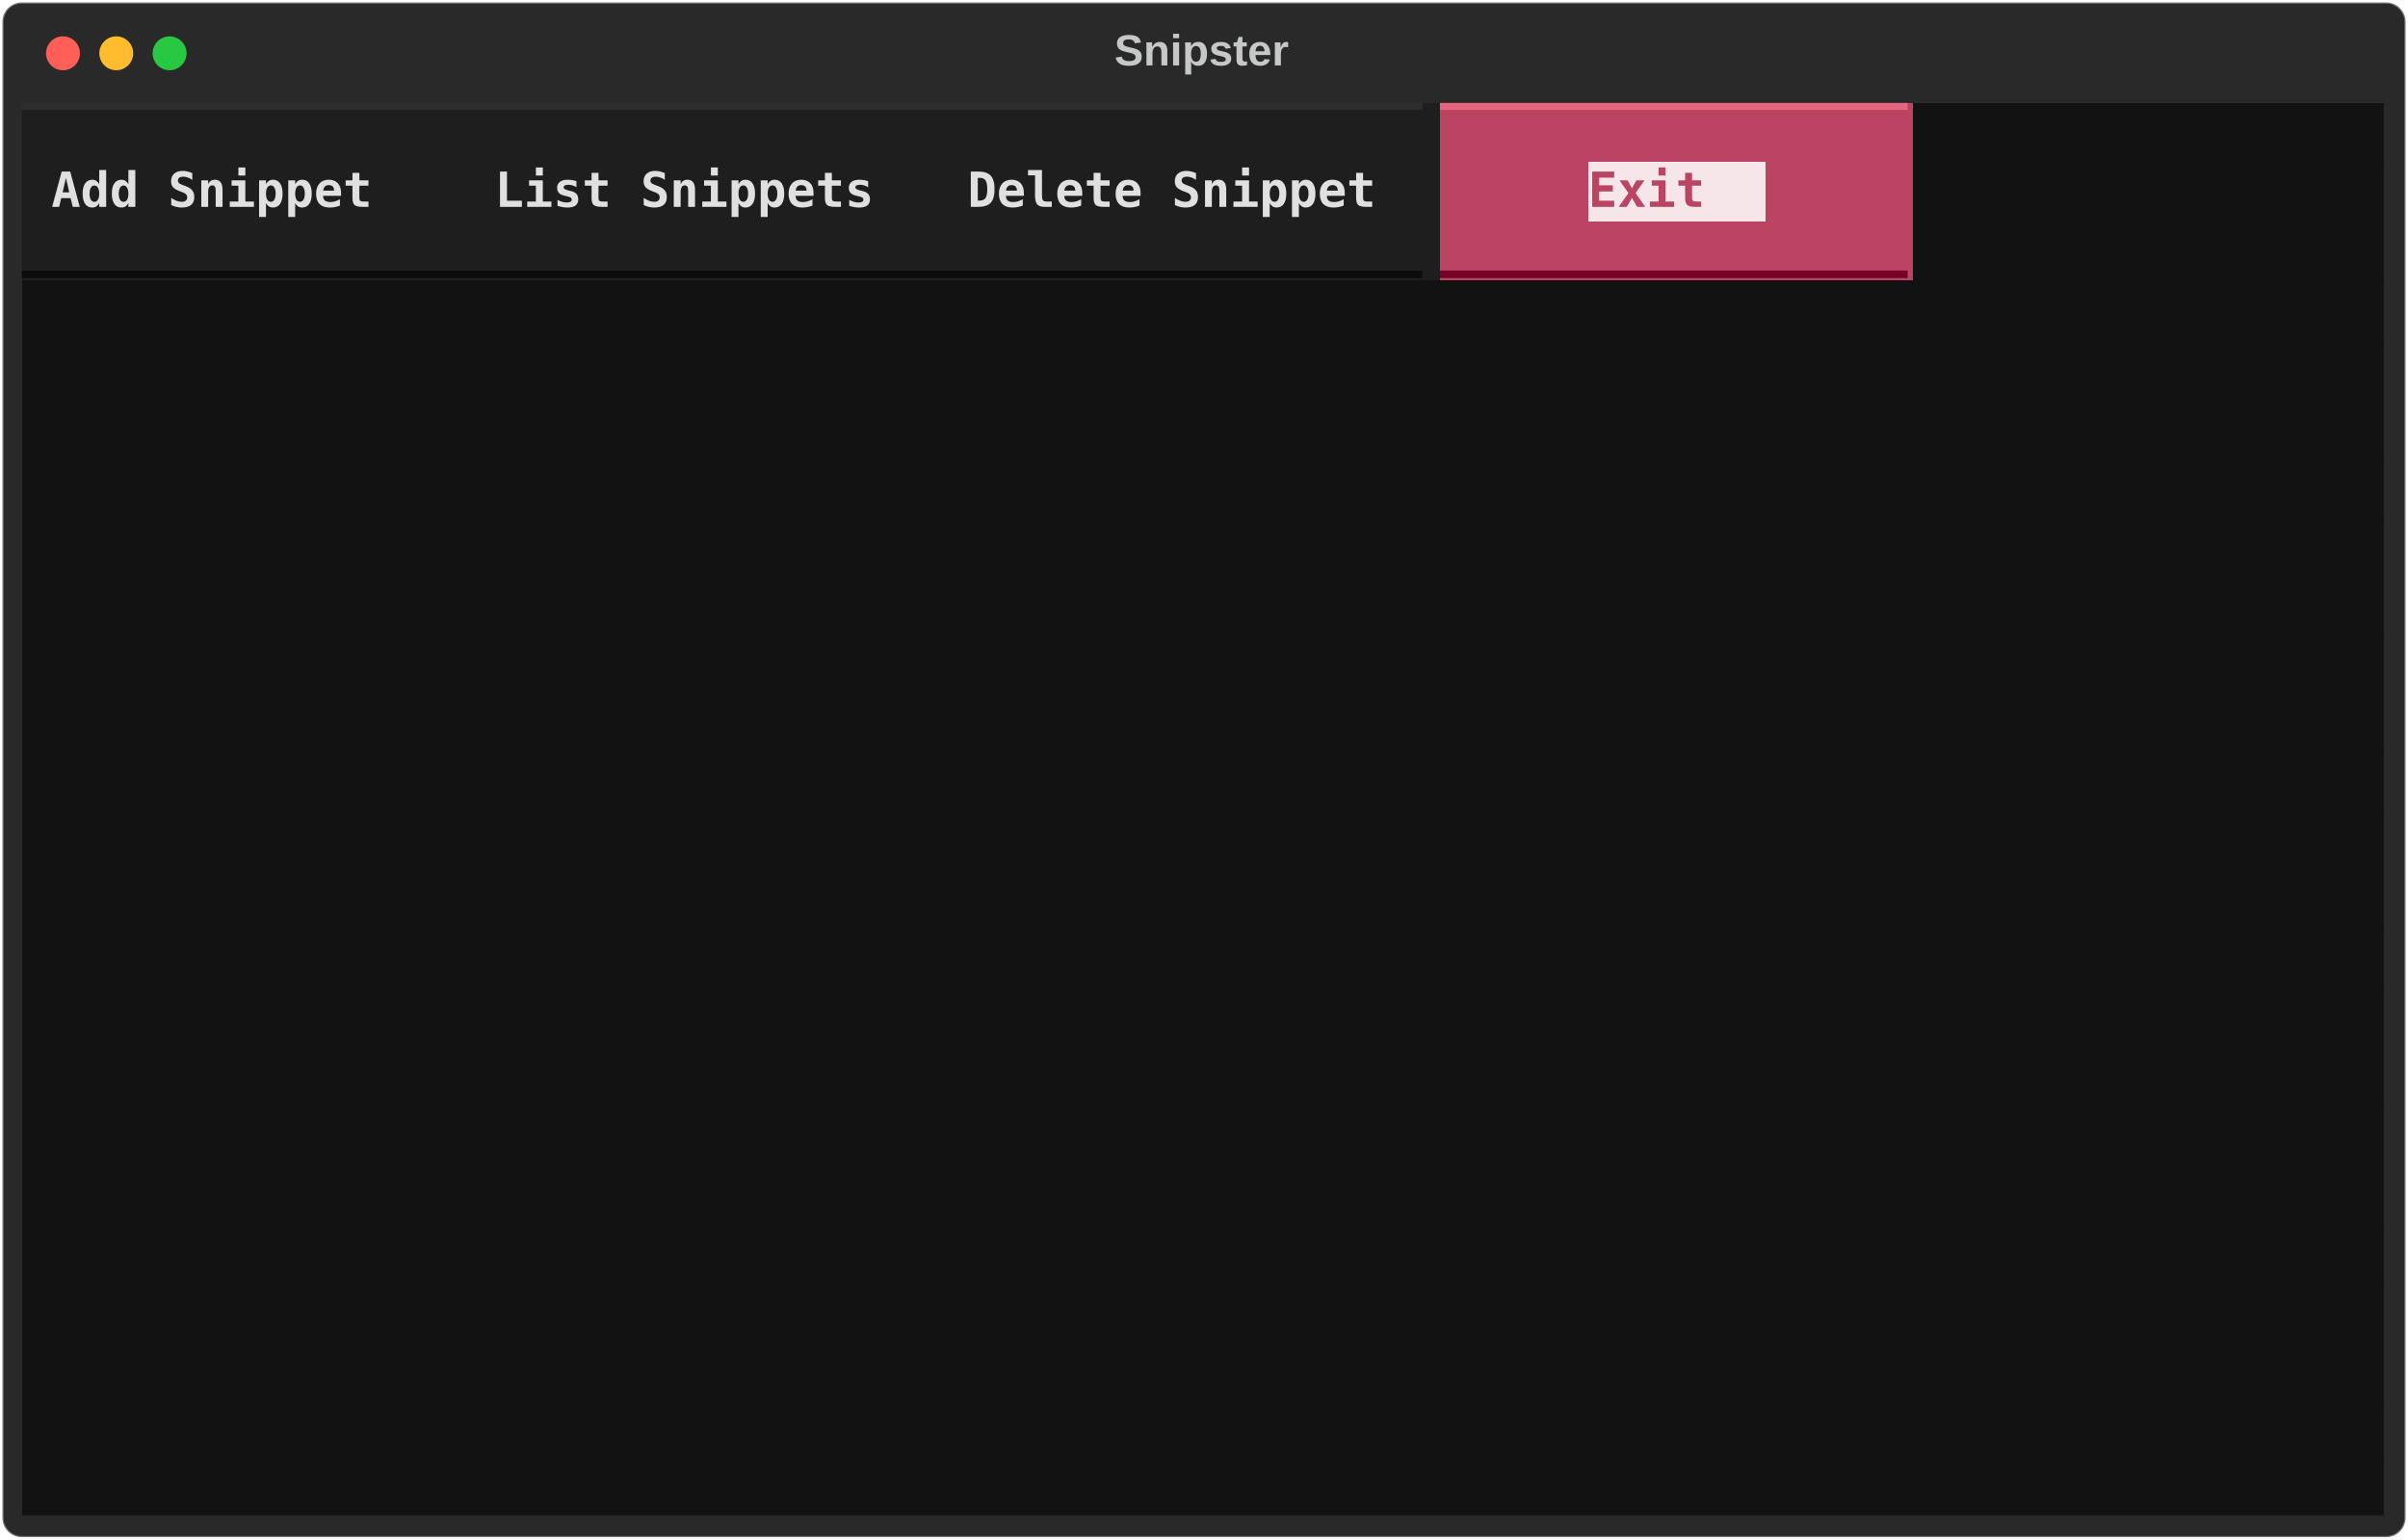
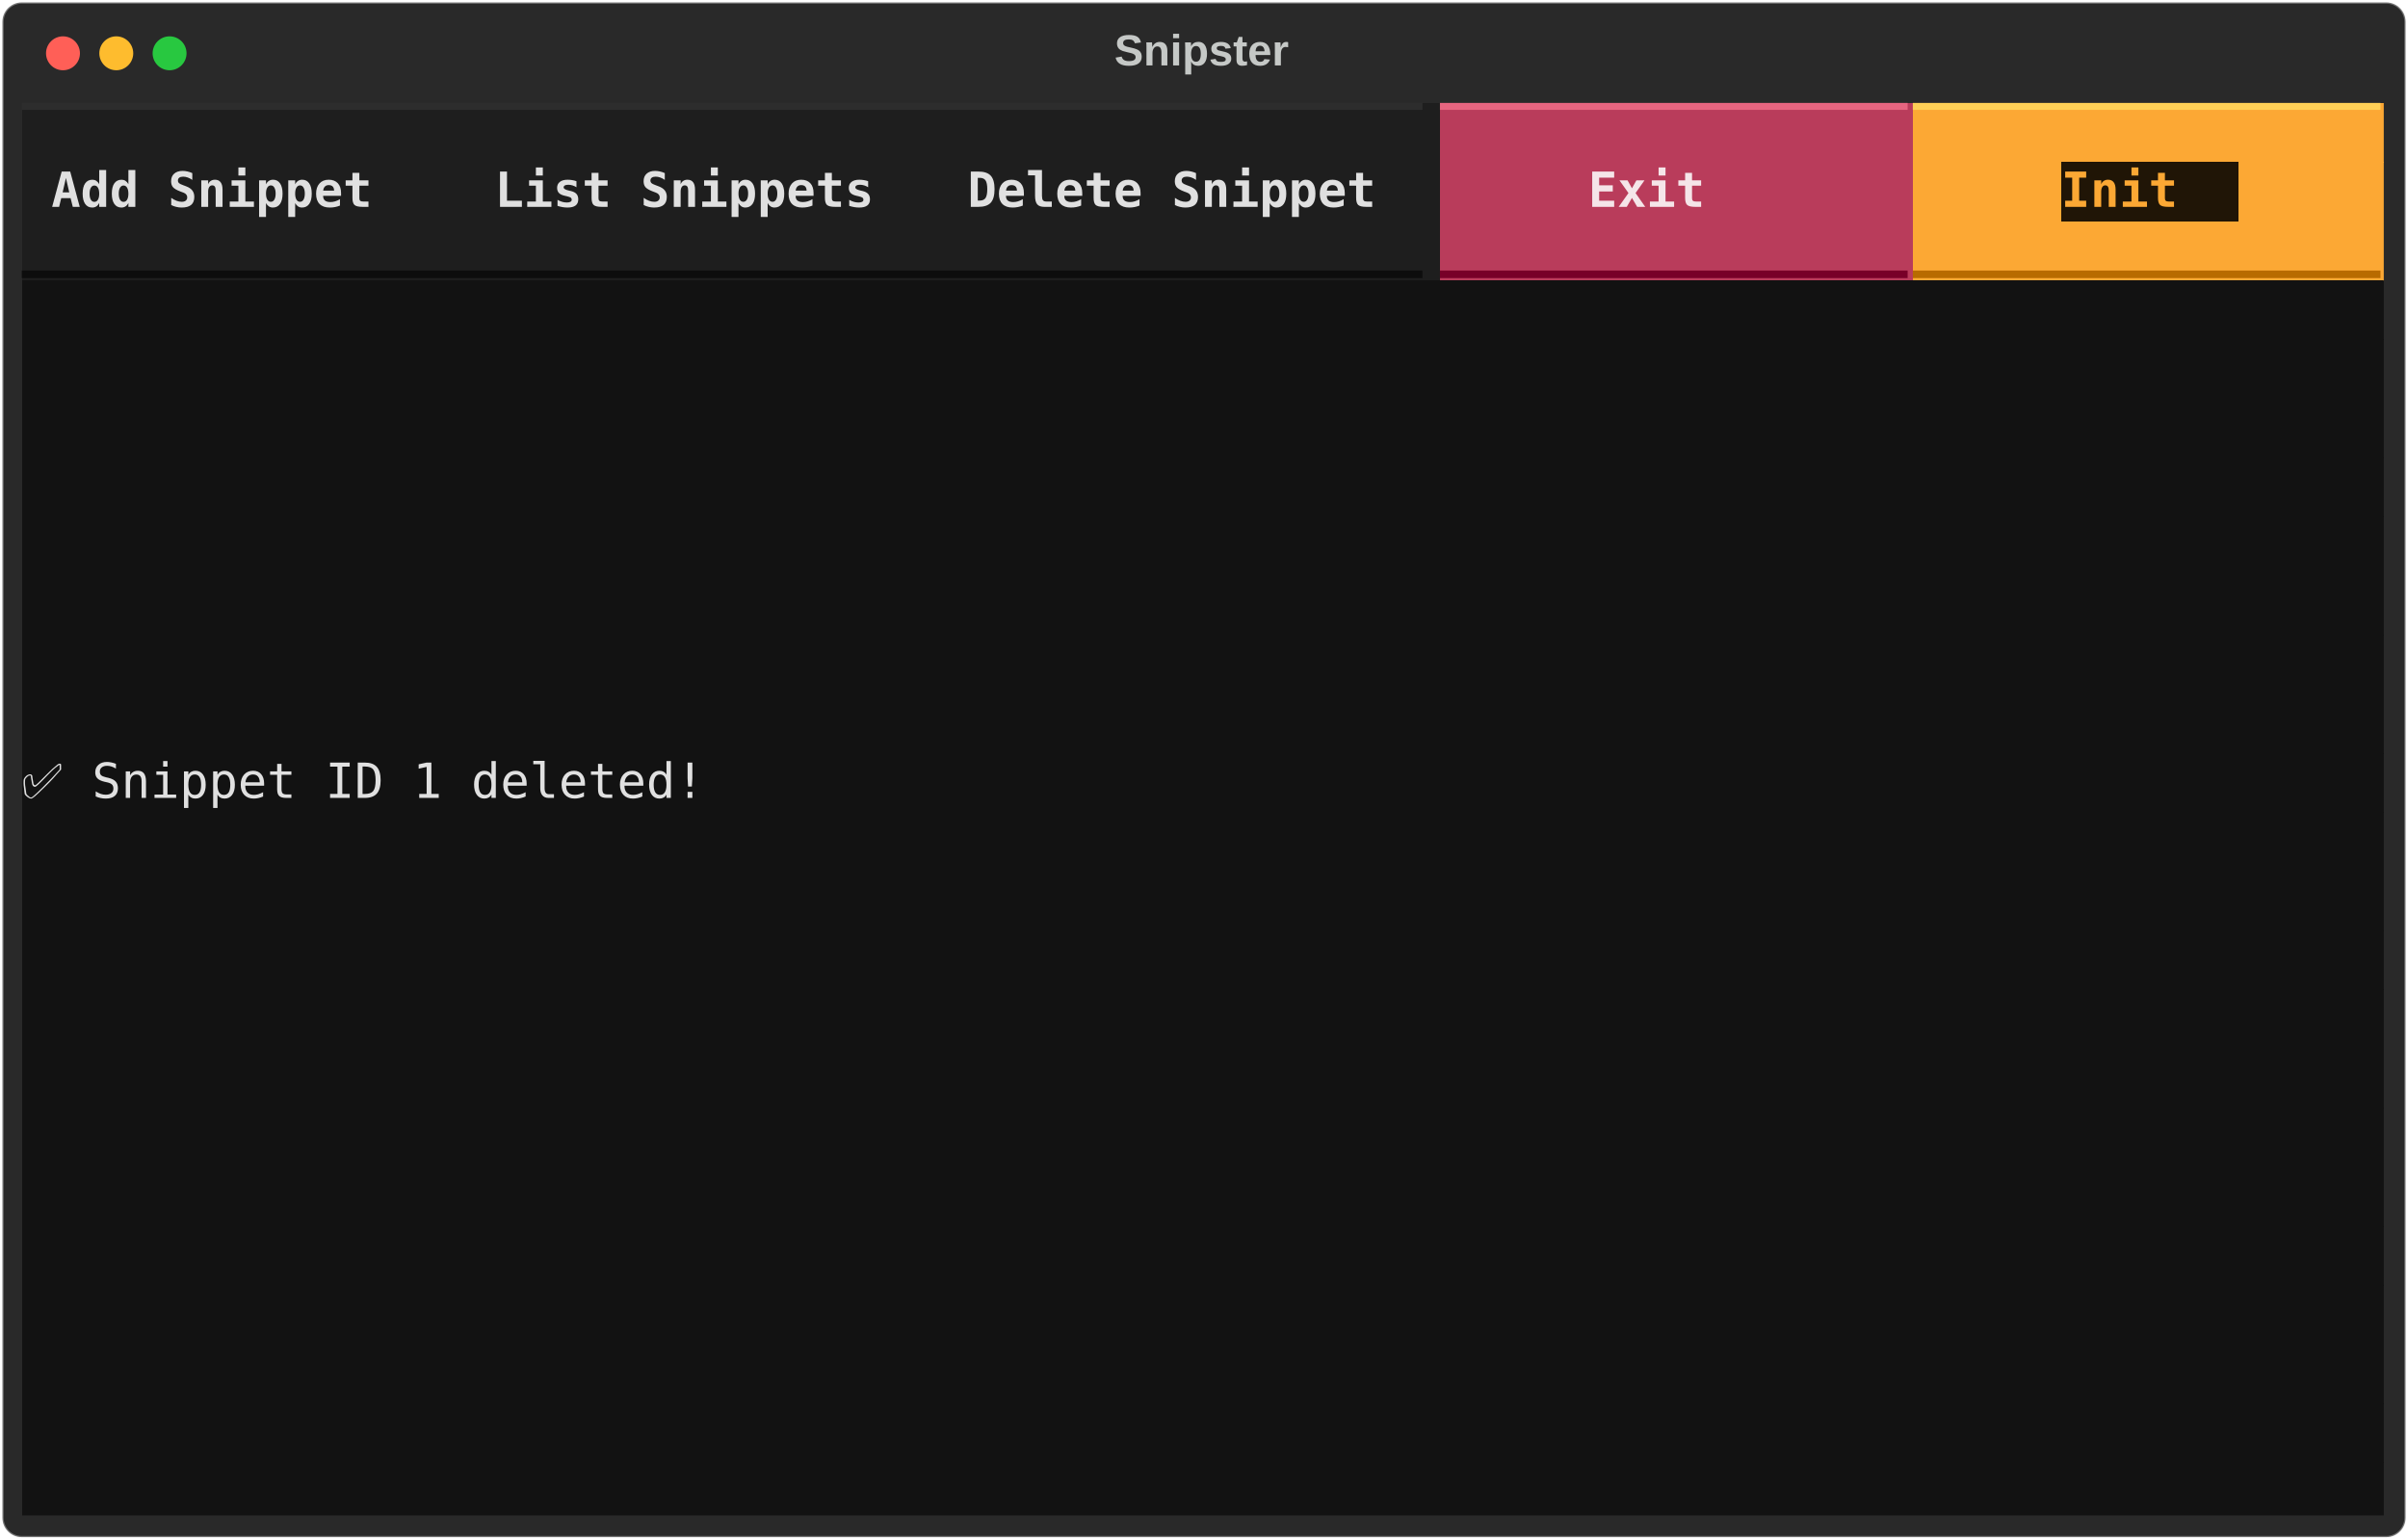
<svg xmlns="http://www.w3.org/2000/svg" class="rich-terminal" viewBox="0 0 994 635.6">
  <style>

    @font-face {
        font-family: "Fira Code";
        src: local("FiraCode-Regular"),
                url("https://cdnjs.cloudflare.com/ajax/libs/firacode/6.2.0/woff2/FiraCode-Regular.woff2") format("woff2"),
                url("https://cdnjs.cloudflare.com/ajax/libs/firacode/6.2.0/woff/FiraCode-Regular.woff") format("woff");
        font-style: normal;
        font-weight: 400;
    }
    @font-face {
        font-family: "Fira Code";
        src: local("FiraCode-Bold"),
                url("https://cdnjs.cloudflare.com/ajax/libs/firacode/6.2.0/woff2/FiraCode-Bold.woff2") format("woff2"),
                url("https://cdnjs.cloudflare.com/ajax/libs/firacode/6.2.0/woff/FiraCode-Bold.woff") format("woff");
        font-style: bold;
        font-weight: 700;
    }

    .terminal-matrix {
        font-family: Fira Code, monospace;
        font-size: 20px;
        line-height: 24.4px;
        font-variant-east-asian: full-width;
    }

    .terminal-title {
        font-size: 18px;
        font-weight: bold;
        font-family: arial;
    }

    .terminal-r1 { fill: #2d2d2d }
.terminal-r2 { fill: #e76580 }
- .terminal-r3 { fill: #c5c8c6 }
- .terminal-r4 { fill: #e0e0e0;font-weight: bold }
- .terminal-r5 { fill: #ba4461;font-weight: bold }
- .terminal-r6 { fill: #0d0d0d }
- .terminal-r7 { fill: #780028 }
- .terminal-r8 { fill: #e0e0e0 }
+ .terminal-r3 { fill: #ffcf56 }
+ .terminal-r4 { fill: #c5c8c6 }
+ .terminal-r5 { fill: #e0e0e0;font-weight: bold }
+ .terminal-r6 { fill: #f5e5e9;font-weight: bold }
+ .terminal-r7 { fill: #fca834;font-weight: bold }
+ .terminal-r8 { fill: #0d0d0d }
+ .terminal-r9 { fill: #780028 }
+ .terminal-r10 { fill: #b86b00 }
+ .terminal-r11 { fill: #e0e0e0 }
    </style>
  <defs>
    <clipPath id="terminal-clip-terminal">
      <rect x="0" y="0" width="975.0" height="584.6" />
    </clipPath>
    <clipPath id="terminal-line-0">
      <rect x="0" y="1.5" width="976" height="24.65" />
    </clipPath>
    <clipPath id="terminal-line-1">
      <rect x="0" y="25.9" width="976" height="24.65" />
    </clipPath>
    <clipPath id="terminal-line-2">
      <rect x="0" y="50.3" width="976" height="24.65" />
    </clipPath>
    <clipPath id="terminal-line-3">
      <rect x="0" y="74.7" width="976" height="24.65" />
    </clipPath>
    <clipPath id="terminal-line-4">
      <rect x="0" y="99.1" width="976" height="24.65" />
    </clipPath>
    <clipPath id="terminal-line-5">
      <rect x="0" y="123.5" width="976" height="24.65" />
    </clipPath>
    <clipPath id="terminal-line-6">
      <rect x="0" y="147.9" width="976" height="24.65" />
    </clipPath>
    <clipPath id="terminal-line-7">
      <rect x="0" y="172.3" width="976" height="24.65" />
    </clipPath>
    <clipPath id="terminal-line-8">
      <rect x="0" y="196.7" width="976" height="24.65" />
    </clipPath>
    <clipPath id="terminal-line-9">
      <rect x="0" y="221.1" width="976" height="24.65" />
    </clipPath>
    <clipPath id="terminal-line-10">
      <rect x="0" y="245.5" width="976" height="24.65" />
    </clipPath>
    <clipPath id="terminal-line-11">
      <rect x="0" y="269.9" width="976" height="24.65" />
    </clipPath>
    <clipPath id="terminal-line-12">
      <rect x="0" y="294.3" width="976" height="24.65" />
    </clipPath>
    <clipPath id="terminal-line-13">
      <rect x="0" y="318.7" width="976" height="24.65" />
    </clipPath>
    <clipPath id="terminal-line-14">
      <rect x="0" y="343.1" width="976" height="24.65" />
    </clipPath>
    <clipPath id="terminal-line-15">
      <rect x="0" y="367.5" width="976" height="24.65" />
    </clipPath>
    <clipPath id="terminal-line-16">
      <rect x="0" y="391.9" width="976" height="24.65" />
    </clipPath>
    <clipPath id="terminal-line-17">
      <rect x="0" y="416.3" width="976" height="24.65" />
    </clipPath>
    <clipPath id="terminal-line-18">
      <rect x="0" y="440.7" width="976" height="24.65" />
    </clipPath>
    <clipPath id="terminal-line-19">
      <rect x="0" y="465.1" width="976" height="24.65" />
    </clipPath>
    <clipPath id="terminal-line-20">
      <rect x="0" y="489.5" width="976" height="24.65" />
    </clipPath>
    <clipPath id="terminal-line-21">
      <rect x="0" y="513.9" width="976" height="24.65" />
    </clipPath>
    <clipPath id="terminal-line-22">
      <rect x="0" y="538.3" width="976" height="24.65" />
    </clipPath>
  </defs>
  <rect fill="#292929" stroke="rgba(255,255,255,0.35)" stroke-width="1" x="1" y="1" width="992" height="633.6" rx="8" />
  <text class="terminal-title" fill="#c5c8c6" text-anchor="middle" x="496" y="27">Snipster</text>
  <g transform="translate(26,22)">
    <circle cx="0" cy="0" r="7" fill="#ff5f57" />
    <circle cx="22" cy="0" r="7" fill="#febc2e" />
    <circle cx="44" cy="0" r="7" fill="#28c840" />
  </g>
  <g transform="translate(9, 41)" clip-path="url(#terminal-clip-terminal)">
    <rect fill="#1e1e1e" x="0" y="1.5" width="585.6" height="24.65" shape-rendering="crispEdges" />
-     <rect fill="#ba4461" x="585.6" y="1.5" width="195.2" height="24.65" shape-rendering="crispEdges" />
-     <rect fill="#121212" x="780.8" y="1.5" width="195.2" height="24.65" shape-rendering="crispEdges" />
+     <rect fill="#b93c5b" x="585.6" y="1.5" width="195.2" height="24.65" shape-rendering="crispEdges" />
+     <rect fill="#fca834" x="780.8" y="1.5" width="195.2" height="24.65" shape-rendering="crispEdges" />
    <rect fill="#1e1e1e" x="0" y="25.9" width="12.2" height="24.65" shape-rendering="crispEdges" />
    <rect fill="#1e1e1e" x="12.2" y="25.9" width="158.6" height="24.65" shape-rendering="crispEdges" />
    <rect fill="#1e1e1e" x="170.8" y="25.9" width="24.4" height="24.65" shape-rendering="crispEdges" />
    <rect fill="#1e1e1e" x="195.2" y="25.9" width="183" height="24.65" shape-rendering="crispEdges" />
    <rect fill="#1e1e1e" x="378.2" y="25.9" width="12.2" height="24.65" shape-rendering="crispEdges" />
    <rect fill="#1e1e1e" x="390.4" y="25.9" width="195.2" height="24.65" shape-rendering="crispEdges" />
-     <rect fill="#ba4461" x="585.6" y="25.9" width="61" height="24.65" shape-rendering="crispEdges" />
-     <rect fill="#f6e6ea" x="646.6" y="25.9" width="73.2" height="24.65" shape-rendering="crispEdges" />
-     <rect fill="#ba4461" x="719.8" y="25.9" width="61" height="24.65" shape-rendering="crispEdges" />
-     <rect fill="#121212" x="780.8" y="25.9" width="195.2" height="24.65" shape-rendering="crispEdges" />
+     <rect fill="#b93c5b" x="585.6" y="25.9" width="61" height="24.65" shape-rendering="crispEdges" />
+     <rect fill="#b93c5b" x="646.6" y="25.9" width="73.2" height="24.65" shape-rendering="crispEdges" />
+     <rect fill="#b93c5b" x="719.8" y="25.9" width="61" height="24.65" shape-rendering="crispEdges" />
+     <rect fill="#fca834" x="780.8" y="25.9" width="61" height="24.65" shape-rendering="crispEdges" />
+     <rect fill="#201506" x="841.8" y="25.9" width="73.2" height="24.65" shape-rendering="crispEdges" />
+     <rect fill="#fca834" x="915" y="25.9" width="61" height="24.65" shape-rendering="crispEdges" />
    <rect fill="#1e1e1e" x="0" y="50.3" width="585.6" height="24.65" shape-rendering="crispEdges" />
-     <rect fill="#ba4461" x="585.6" y="50.3" width="195.2" height="24.65" shape-rendering="crispEdges" />
-     <rect fill="#121212" x="780.8" y="50.3" width="195.2" height="24.65" shape-rendering="crispEdges" />
+     <rect fill="#b93c5b" x="585.6" y="50.3" width="195.2" height="24.65" shape-rendering="crispEdges" />
+     <rect fill="#fca834" x="780.8" y="50.3" width="195.2" height="24.65" shape-rendering="crispEdges" />
    <rect fill="#121212" x="0" y="74.7" width="976" height="24.65" shape-rendering="crispEdges" />
    <rect fill="#121212" x="0" y="99.1" width="976" height="24.65" shape-rendering="crispEdges" />
    <rect fill="#121212" x="0" y="123.5" width="976" height="24.65" shape-rendering="crispEdges" />
    <rect fill="#121212" x="0" y="147.9" width="976" height="24.65" shape-rendering="crispEdges" />
    <rect fill="#121212" x="0" y="172.3" width="976" height="24.65" shape-rendering="crispEdges" />
    <rect fill="#121212" x="0" y="196.7" width="976" height="24.65" shape-rendering="crispEdges" />
    <rect fill="#121212" x="0" y="221.1" width="976" height="24.65" shape-rendering="crispEdges" />
    <rect fill="#121212" x="0" y="245.5" width="976" height="24.65" shape-rendering="crispEdges" />
-     <rect fill="#121212" x="0" y="269.9" width="0" height="24.65" shape-rendering="crispEdges" />
-     <rect fill="#121212" x="0" y="269.9" width="976" height="24.65" shape-rendering="crispEdges" />
+     <rect fill="#121212" x="0" y="269.9" width="292.8" height="24.65" shape-rendering="crispEdges" />
+     <rect fill="#121212" x="292.8" y="269.9" width="683.2" height="24.65" shape-rendering="crispEdges" />
    <rect fill="#121212" x="0" y="294.3" width="976" height="24.65" shape-rendering="crispEdges" />
    <rect fill="#121212" x="0" y="318.7" width="976" height="24.65" shape-rendering="crispEdges" />
    <rect fill="#121212" x="0" y="343.1" width="976" height="24.65" shape-rendering="crispEdges" />
    <rect fill="#121212" x="0" y="367.5" width="976" height="24.65" shape-rendering="crispEdges" />
    <rect fill="#121212" x="0" y="391.9" width="976" height="24.65" shape-rendering="crispEdges" />
    <rect fill="#121212" x="0" y="416.3" width="976" height="24.65" shape-rendering="crispEdges" />
    <rect fill="#121212" x="0" y="440.7" width="976" height="24.65" shape-rendering="crispEdges" />
    <rect fill="#121212" x="0" y="465.1" width="976" height="24.65" shape-rendering="crispEdges" />
    <rect fill="#121212" x="0" y="489.5" width="976" height="24.65" shape-rendering="crispEdges" />
    <rect fill="#121212" x="0" y="513.9" width="976" height="24.65" shape-rendering="crispEdges" />
    <rect fill="#121212" x="0" y="538.3" width="976" height="24.65" shape-rendering="crispEdges" />
    <rect fill="#121212" x="0" y="562.7" width="976" height="24.65" shape-rendering="crispEdges" />
    <g class="terminal-matrix">
      <text class="terminal-r1" x="0" y="20" textLength="585.6" clip-path="url(#terminal-line-0)">▔▔▔▔▔▔▔▔▔▔▔▔▔▔▔▔▔▔▔▔▔▔▔▔▔▔▔▔▔▔▔▔▔▔▔▔▔▔▔▔▔▔▔▔▔▔▔▔</text>
      <text class="terminal-r2" x="585.6" y="20" textLength="195.2" clip-path="url(#terminal-line-0)">▔▔▔▔▔▔▔▔▔▔▔▔▔▔▔▔</text>
-       <text class="terminal-r3" x="976" y="20" textLength="12.2" clip-path="url(#terminal-line-0)">
- </text>
-       <text class="terminal-r4" x="12.2" y="44.4" textLength="158.6" clip-path="url(#terminal-line-1)"> Add Snippet </text>
-       <text class="terminal-r4" x="195.2" y="44.4" textLength="183" clip-path="url(#terminal-line-1)"> List Snippets </text>
-       <text class="terminal-r4" x="390.4" y="44.4" textLength="195.2" clip-path="url(#terminal-line-1)"> Delete Snippet </text>
-       <text class="terminal-r5" x="646.6" y="44.4" textLength="73.2" clip-path="url(#terminal-line-1)"> Exit </text>
-       <text class="terminal-r3" x="976" y="44.4" textLength="12.2" clip-path="url(#terminal-line-1)">
- </text>
-       <text class="terminal-r6" x="0" y="68.8" textLength="585.6" clip-path="url(#terminal-line-2)">▁▁▁▁▁▁▁▁▁▁▁▁▁▁▁▁▁▁▁▁▁▁▁▁▁▁▁▁▁▁▁▁▁▁▁▁▁▁▁▁▁▁▁▁▁▁▁▁</text>
-       <text class="terminal-r7" x="585.6" y="68.8" textLength="195.2" clip-path="url(#terminal-line-2)">▁▁▁▁▁▁▁▁▁▁▁▁▁▁▁▁</text>
-       <text class="terminal-r3" x="976" y="68.8" textLength="12.2" clip-path="url(#terminal-line-2)">
- </text>
-       <text class="terminal-r3" x="976" y="93.2" textLength="12.2" clip-path="url(#terminal-line-3)">
- </text>
-       <text class="terminal-r3" x="976" y="117.6" textLength="12.2" clip-path="url(#terminal-line-4)">
- </text>
-       <text class="terminal-r3" x="976" y="142" textLength="12.2" clip-path="url(#terminal-line-5)">
- </text>
-       <text class="terminal-r3" x="976" y="166.4" textLength="12.2" clip-path="url(#terminal-line-6)">
- </text>
-       <text class="terminal-r3" x="976" y="190.8" textLength="12.2" clip-path="url(#terminal-line-7)">
- </text>
-       <text class="terminal-r3" x="976" y="215.2" textLength="12.2" clip-path="url(#terminal-line-8)">
- </text>
-       <text class="terminal-r3" x="976" y="239.6" textLength="12.2" clip-path="url(#terminal-line-9)">
- </text>
-       <text class="terminal-r3" x="976" y="264" textLength="12.2" clip-path="url(#terminal-line-10)">
- </text>
-       <text class="terminal-r3" x="976" y="288.4" textLength="12.2" clip-path="url(#terminal-line-11)">
- </text>
-       <text class="terminal-r3" x="976" y="312.8" textLength="12.2" clip-path="url(#terminal-line-12)">
- </text>
-       <text class="terminal-r3" x="976" y="337.2" textLength="12.2" clip-path="url(#terminal-line-13)">
- </text>
-       <text class="terminal-r3" x="976" y="361.6" textLength="12.2" clip-path="url(#terminal-line-14)">
- </text>
-       <text class="terminal-r3" x="976" y="386" textLength="12.2" clip-path="url(#terminal-line-15)">
- </text>
-       <text class="terminal-r3" x="976" y="410.4" textLength="12.2" clip-path="url(#terminal-line-16)">
- </text>
-       <text class="terminal-r3" x="976" y="434.8" textLength="12.2" clip-path="url(#terminal-line-17)">
- </text>
-       <text class="terminal-r3" x="976" y="459.2" textLength="12.2" clip-path="url(#terminal-line-18)">
- </text>
-       <text class="terminal-r3" x="976" y="483.6" textLength="12.2" clip-path="url(#terminal-line-19)">
- </text>
-       <text class="terminal-r3" x="976" y="508" textLength="12.2" clip-path="url(#terminal-line-20)">
- </text>
-       <text class="terminal-r3" x="976" y="532.4" textLength="12.2" clip-path="url(#terminal-line-21)">
- </text>
-       <text class="terminal-r3" x="976" y="556.8" textLength="12.2" clip-path="url(#terminal-line-22)">
+       <text class="terminal-r3" x="780.8" y="20" textLength="195.2" clip-path="url(#terminal-line-0)">▔▔▔▔▔▔▔▔▔▔▔▔▔▔▔▔</text>
+       <text class="terminal-r4" x="976" y="20" textLength="12.2" clip-path="url(#terminal-line-0)">
+ </text>
+       <text class="terminal-r5" x="12.2" y="44.4" textLength="158.6" clip-path="url(#terminal-line-1)"> Add Snippet </text>
+       <text class="terminal-r5" x="195.2" y="44.4" textLength="183" clip-path="url(#terminal-line-1)"> List Snippets </text>
+       <text class="terminal-r5" x="390.4" y="44.4" textLength="195.2" clip-path="url(#terminal-line-1)"> Delete Snippet </text>
+       <text class="terminal-r6" x="646.6" y="44.4" textLength="73.2" clip-path="url(#terminal-line-1)"> Exit </text>
+       <text class="terminal-r7" x="841.8" y="44.4" textLength="73.2" clip-path="url(#terminal-line-1)"> Init </text>
+       <text class="terminal-r4" x="976" y="44.4" textLength="12.2" clip-path="url(#terminal-line-1)">
+ </text>
+       <text class="terminal-r8" x="0" y="68.8" textLength="585.6" clip-path="url(#terminal-line-2)">▁▁▁▁▁▁▁▁▁▁▁▁▁▁▁▁▁▁▁▁▁▁▁▁▁▁▁▁▁▁▁▁▁▁▁▁▁▁▁▁▁▁▁▁▁▁▁▁</text>
+       <text class="terminal-r9" x="585.6" y="68.8" textLength="195.2" clip-path="url(#terminal-line-2)">▁▁▁▁▁▁▁▁▁▁▁▁▁▁▁▁</text>
+       <text class="terminal-r10" x="780.8" y="68.8" textLength="195.2" clip-path="url(#terminal-line-2)">▁▁▁▁▁▁▁▁▁▁▁▁▁▁▁▁</text>
+       <text class="terminal-r4" x="976" y="68.8" textLength="12.2" clip-path="url(#terminal-line-2)">
+ </text>
+       <text class="terminal-r4" x="976" y="93.2" textLength="12.2" clip-path="url(#terminal-line-3)">
+ </text>
+       <text class="terminal-r4" x="976" y="117.6" textLength="12.2" clip-path="url(#terminal-line-4)">
+ </text>
+       <text class="terminal-r4" x="976" y="142" textLength="12.2" clip-path="url(#terminal-line-5)">
+ </text>
+       <text class="terminal-r4" x="976" y="166.4" textLength="12.2" clip-path="url(#terminal-line-6)">
+ </text>
+       <text class="terminal-r4" x="976" y="190.8" textLength="12.2" clip-path="url(#terminal-line-7)">
+ </text>
+       <text class="terminal-r4" x="976" y="215.2" textLength="12.2" clip-path="url(#terminal-line-8)">
+ </text>
+       <text class="terminal-r4" x="976" y="239.6" textLength="12.2" clip-path="url(#terminal-line-9)">
+ </text>
+       <text class="terminal-r4" x="976" y="264" textLength="12.2" clip-path="url(#terminal-line-10)">
+ </text>
+       <text class="terminal-r11" x="0" y="288.4" textLength="280.6" clip-path="url(#terminal-line-11)">✅ Snippet ID 1 deleted!</text>
+       <text class="terminal-r4" x="976" y="288.4" textLength="12.2" clip-path="url(#terminal-line-11)">
+ </text>
+       <text class="terminal-r4" x="976" y="312.8" textLength="12.2" clip-path="url(#terminal-line-12)">
+ </text>
+       <text class="terminal-r4" x="976" y="337.2" textLength="12.2" clip-path="url(#terminal-line-13)">
+ </text>
+       <text class="terminal-r4" x="976" y="361.6" textLength="12.2" clip-path="url(#terminal-line-14)">
+ </text>
+       <text class="terminal-r4" x="976" y="386" textLength="12.2" clip-path="url(#terminal-line-15)">
+ </text>
+       <text class="terminal-r4" x="976" y="410.4" textLength="12.2" clip-path="url(#terminal-line-16)">
+ </text>
+       <text class="terminal-r4" x="976" y="434.8" textLength="12.2" clip-path="url(#terminal-line-17)">
+ </text>
+       <text class="terminal-r4" x="976" y="459.2" textLength="12.2" clip-path="url(#terminal-line-18)">
+ </text>
+       <text class="terminal-r4" x="976" y="483.6" textLength="12.2" clip-path="url(#terminal-line-19)">
+ </text>
+       <text class="terminal-r4" x="976" y="508" textLength="12.2" clip-path="url(#terminal-line-20)">
+ </text>
+       <text class="terminal-r4" x="976" y="532.4" textLength="12.2" clip-path="url(#terminal-line-21)">
+ </text>
+       <text class="terminal-r4" x="976" y="556.8" textLength="12.2" clip-path="url(#terminal-line-22)">
</text>
    </g>
  </g>
</svg>
